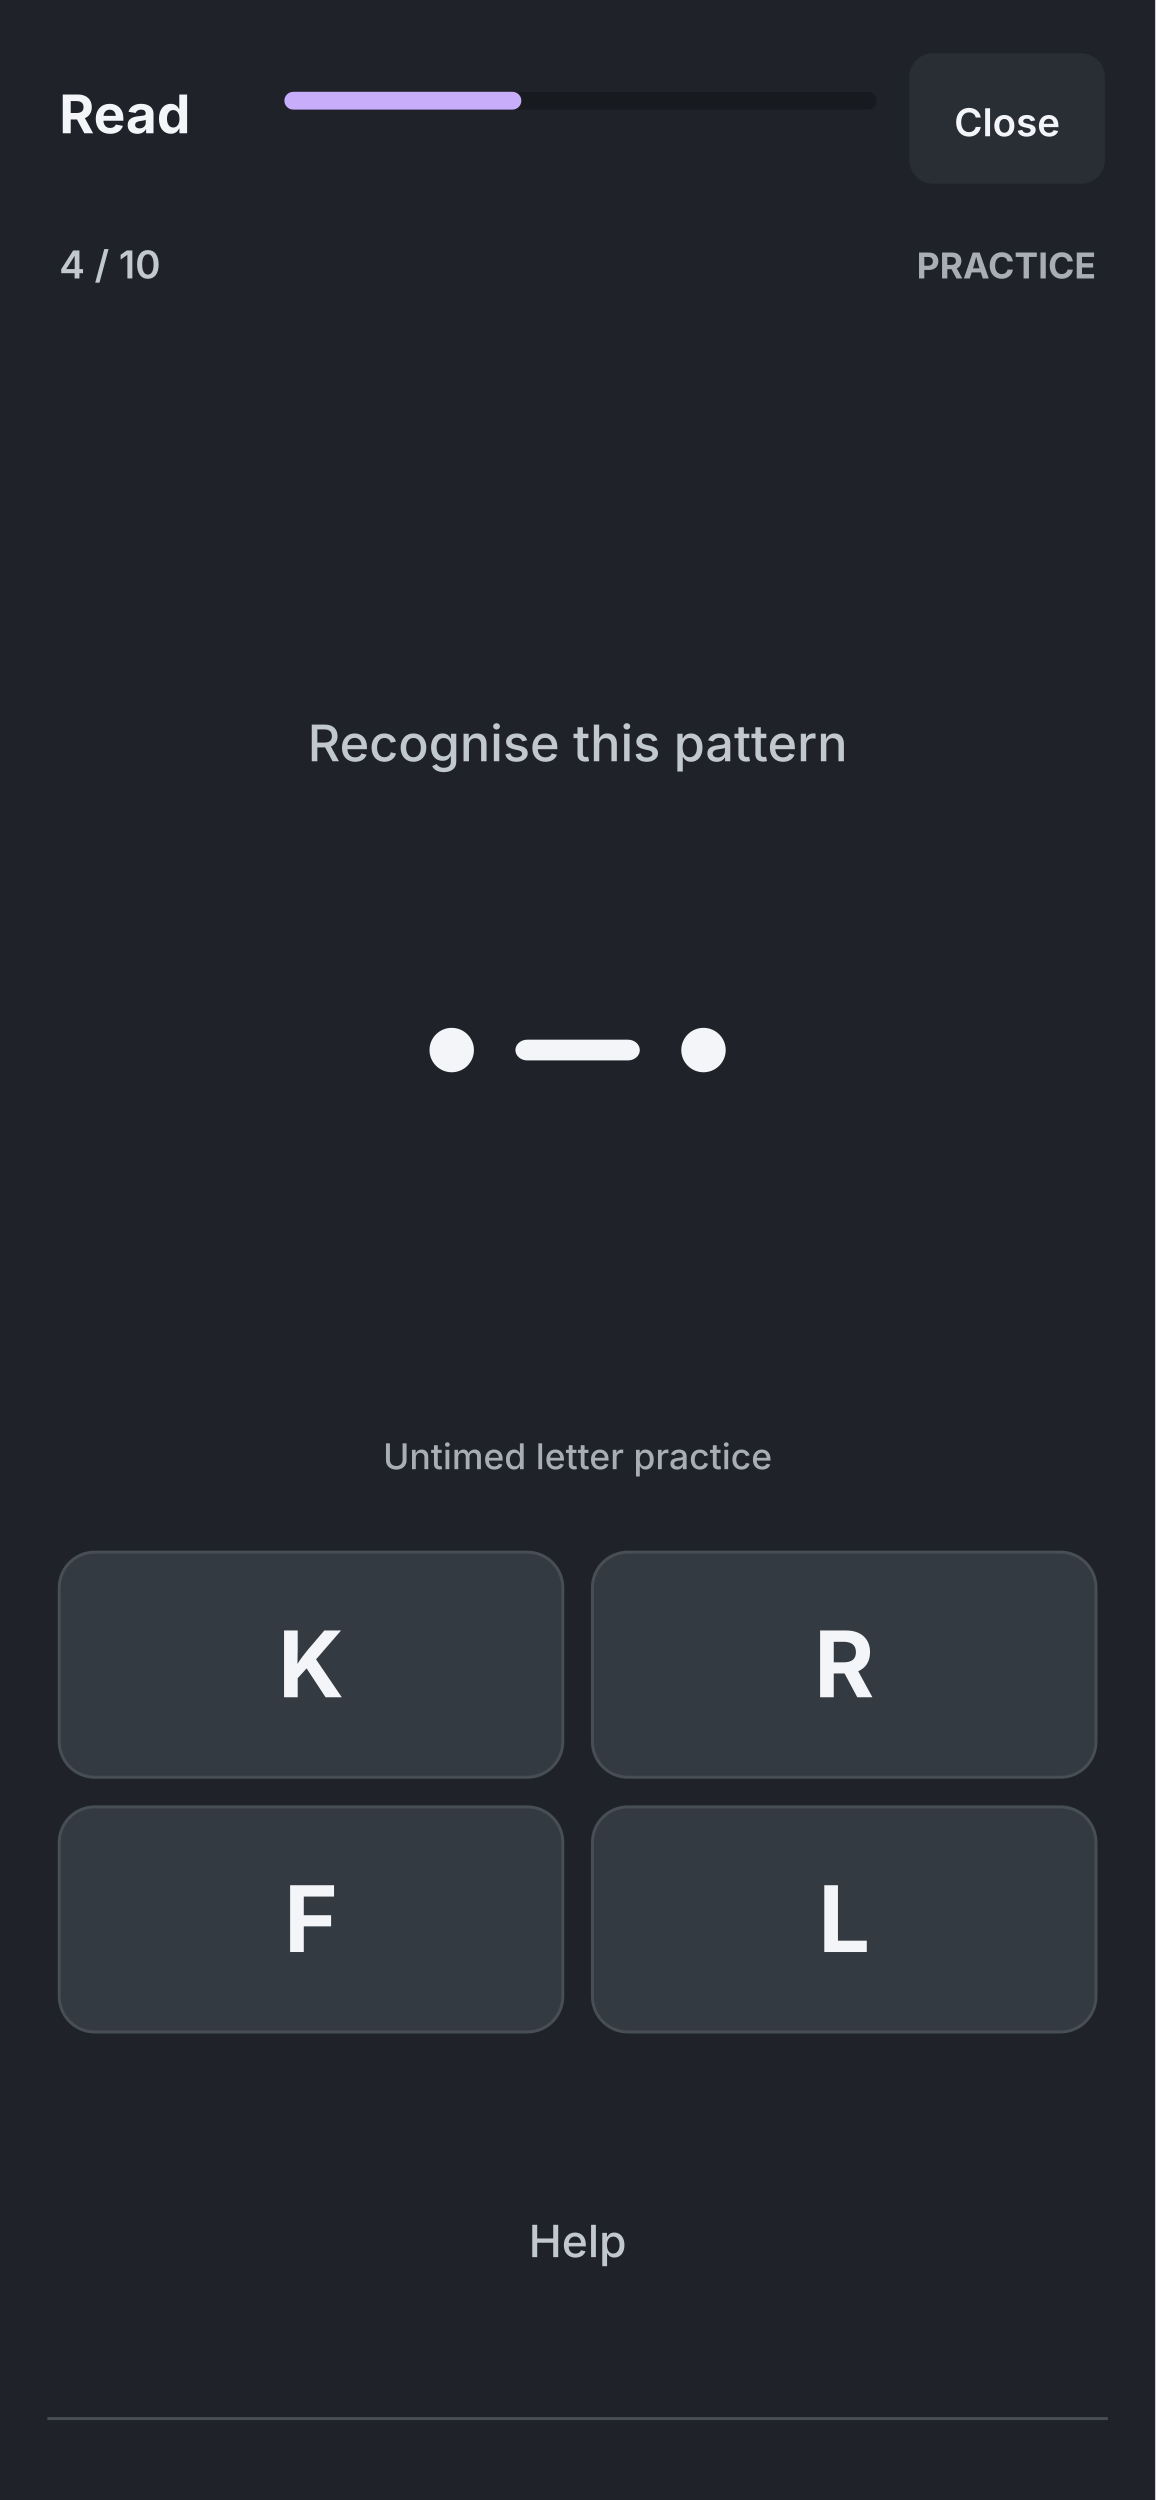
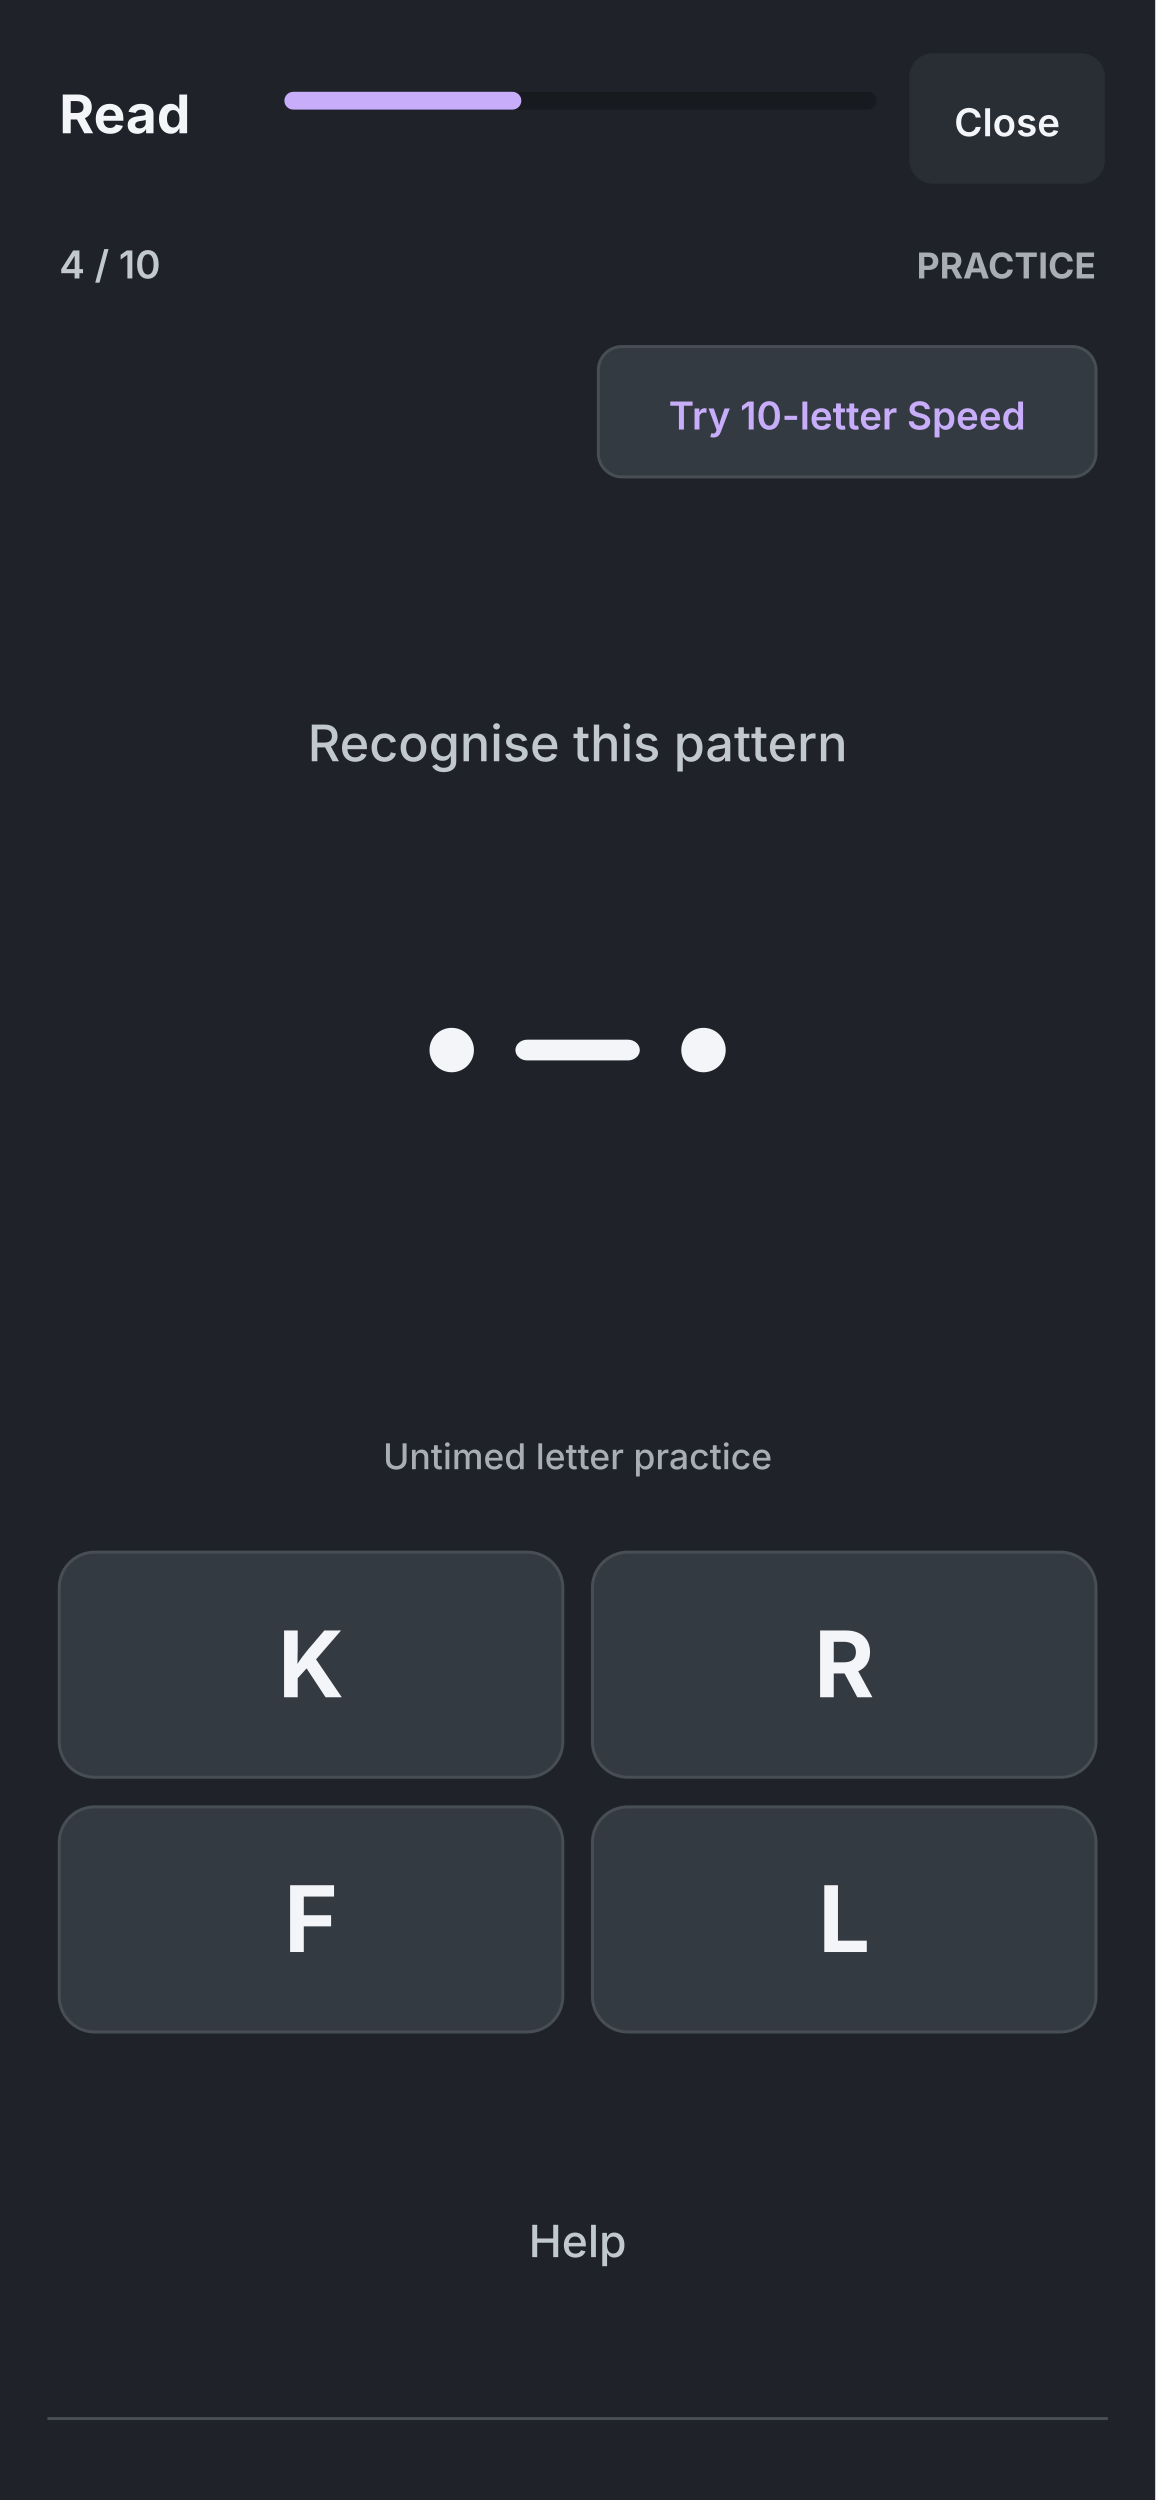
<svg xmlns="http://www.w3.org/2000/svg" width="390" height="844" viewBox="0 0 390 844" role="img" aria-label="phone 390 read practice">
  <rect x="0" y="0" width="390" height="844" rx="0" fill="#1f2329" />
  <text x="20" y="45" fill="#f3f5f8" font-size="18" font-weight="700" font-family="system-ui,-apple-system,Segoe UI,sans-serif" text-anchor="start">Read</text>
  <rect x="96" y="31" width="200" height="6" rx="3" fill="#171b20" />
  <rect x="96" y="31" width="80" height="6" rx="3" fill="#c8aefa" />
  <rect x="307" y="18" width="66" height="44" rx="8" fill="#292e34" />
  <text x="340" y="46" fill="#f3f5f8" font-size="13" font-weight="600" font-family="system-ui,-apple-system,Segoe UI,sans-serif" text-anchor="middle">Close</text>
  <text x="20" y="94" fill="#c2c8cf" font-size="13" font-weight="600" font-family="system-ui,-apple-system,Segoe UI,sans-serif" text-anchor="start">4 / 10</text>
  <text x="370" y="94" fill="#a9aeb6" font-size="12" font-weight="700" font-family="system-ui,-apple-system,Segoe UI,sans-serif" text-anchor="end">PRACTICE</text>
+   <rect x="202" y="117" width="168" height="44" rx="8" fill="#343a41" stroke="#484e55" stroke-width="1" />
+   <text x="286" y="145" fill="#c8aefa" font-size="13" font-weight="600" font-family="system-ui,-apple-system,Segoe UI,sans-serif" text-anchor="middle">Try 10-letter Speed</text>
  <text x="195" y="257" fill="#c2c8cf" font-size="17" font-weight="500" font-family="system-ui,-apple-system,Segoe UI,sans-serif" text-anchor="middle">Recognise this pattern</text>
  <rect x="145" y="347" width="15" height="15" rx="8" fill="#f3f5f8" />
  <rect x="174" y="351" width="42" height="7" rx="4" fill="#f3f5f8" />
  <rect x="230" y="347" width="15" height="15" rx="8" fill="#f3f5f8" />
  <text x="195" y="496" fill="#a9aeb6" font-size="12" font-weight="500" font-family="system-ui,-apple-system,Segoe UI,sans-serif" text-anchor="middle">Untimed letter practice</text>
  <rect x="20" y="524" width="170" height="76" rx="12" fill="#343a41" stroke="#484e55" stroke-width="1" />
  <text x="105" y="573" fill="#f3f5f8" font-size="31" font-weight="700" font-family="system-ui,-apple-system,Segoe UI,sans-serif" text-anchor="middle">K</text>
  <rect x="200" y="524" width="170" height="76" rx="12" fill="#343a41" stroke="#484e55" stroke-width="1" />
  <text x="285" y="573" fill="#f3f5f8" font-size="31" font-weight="700" font-family="system-ui,-apple-system,Segoe UI,sans-serif" text-anchor="middle">R</text>
  <rect x="20" y="610" width="170" height="76" rx="12" fill="#343a41" stroke="#484e55" stroke-width="1" />
  <text x="105" y="659" fill="#f3f5f8" font-size="31" font-weight="700" font-family="system-ui,-apple-system,Segoe UI,sans-serif" text-anchor="middle">F</text>
  <rect x="200" y="610" width="170" height="76" rx="12" fill="#343a41" stroke="#484e55" stroke-width="1" />
  <text x="285" y="659" fill="#f3f5f8" font-size="31" font-weight="700" font-family="system-ui,-apple-system,Segoe UI,sans-serif" text-anchor="middle">L</text>
  <text x="195" y="762" fill="#c2c8cf" font-size="15" font-weight="500" font-family="system-ui,-apple-system,Segoe UI,sans-serif" text-anchor="middle">Help</text>
  <rect x="16" y="816" width="358" height="1" rx="0" fill="#484e55" />
</svg>
